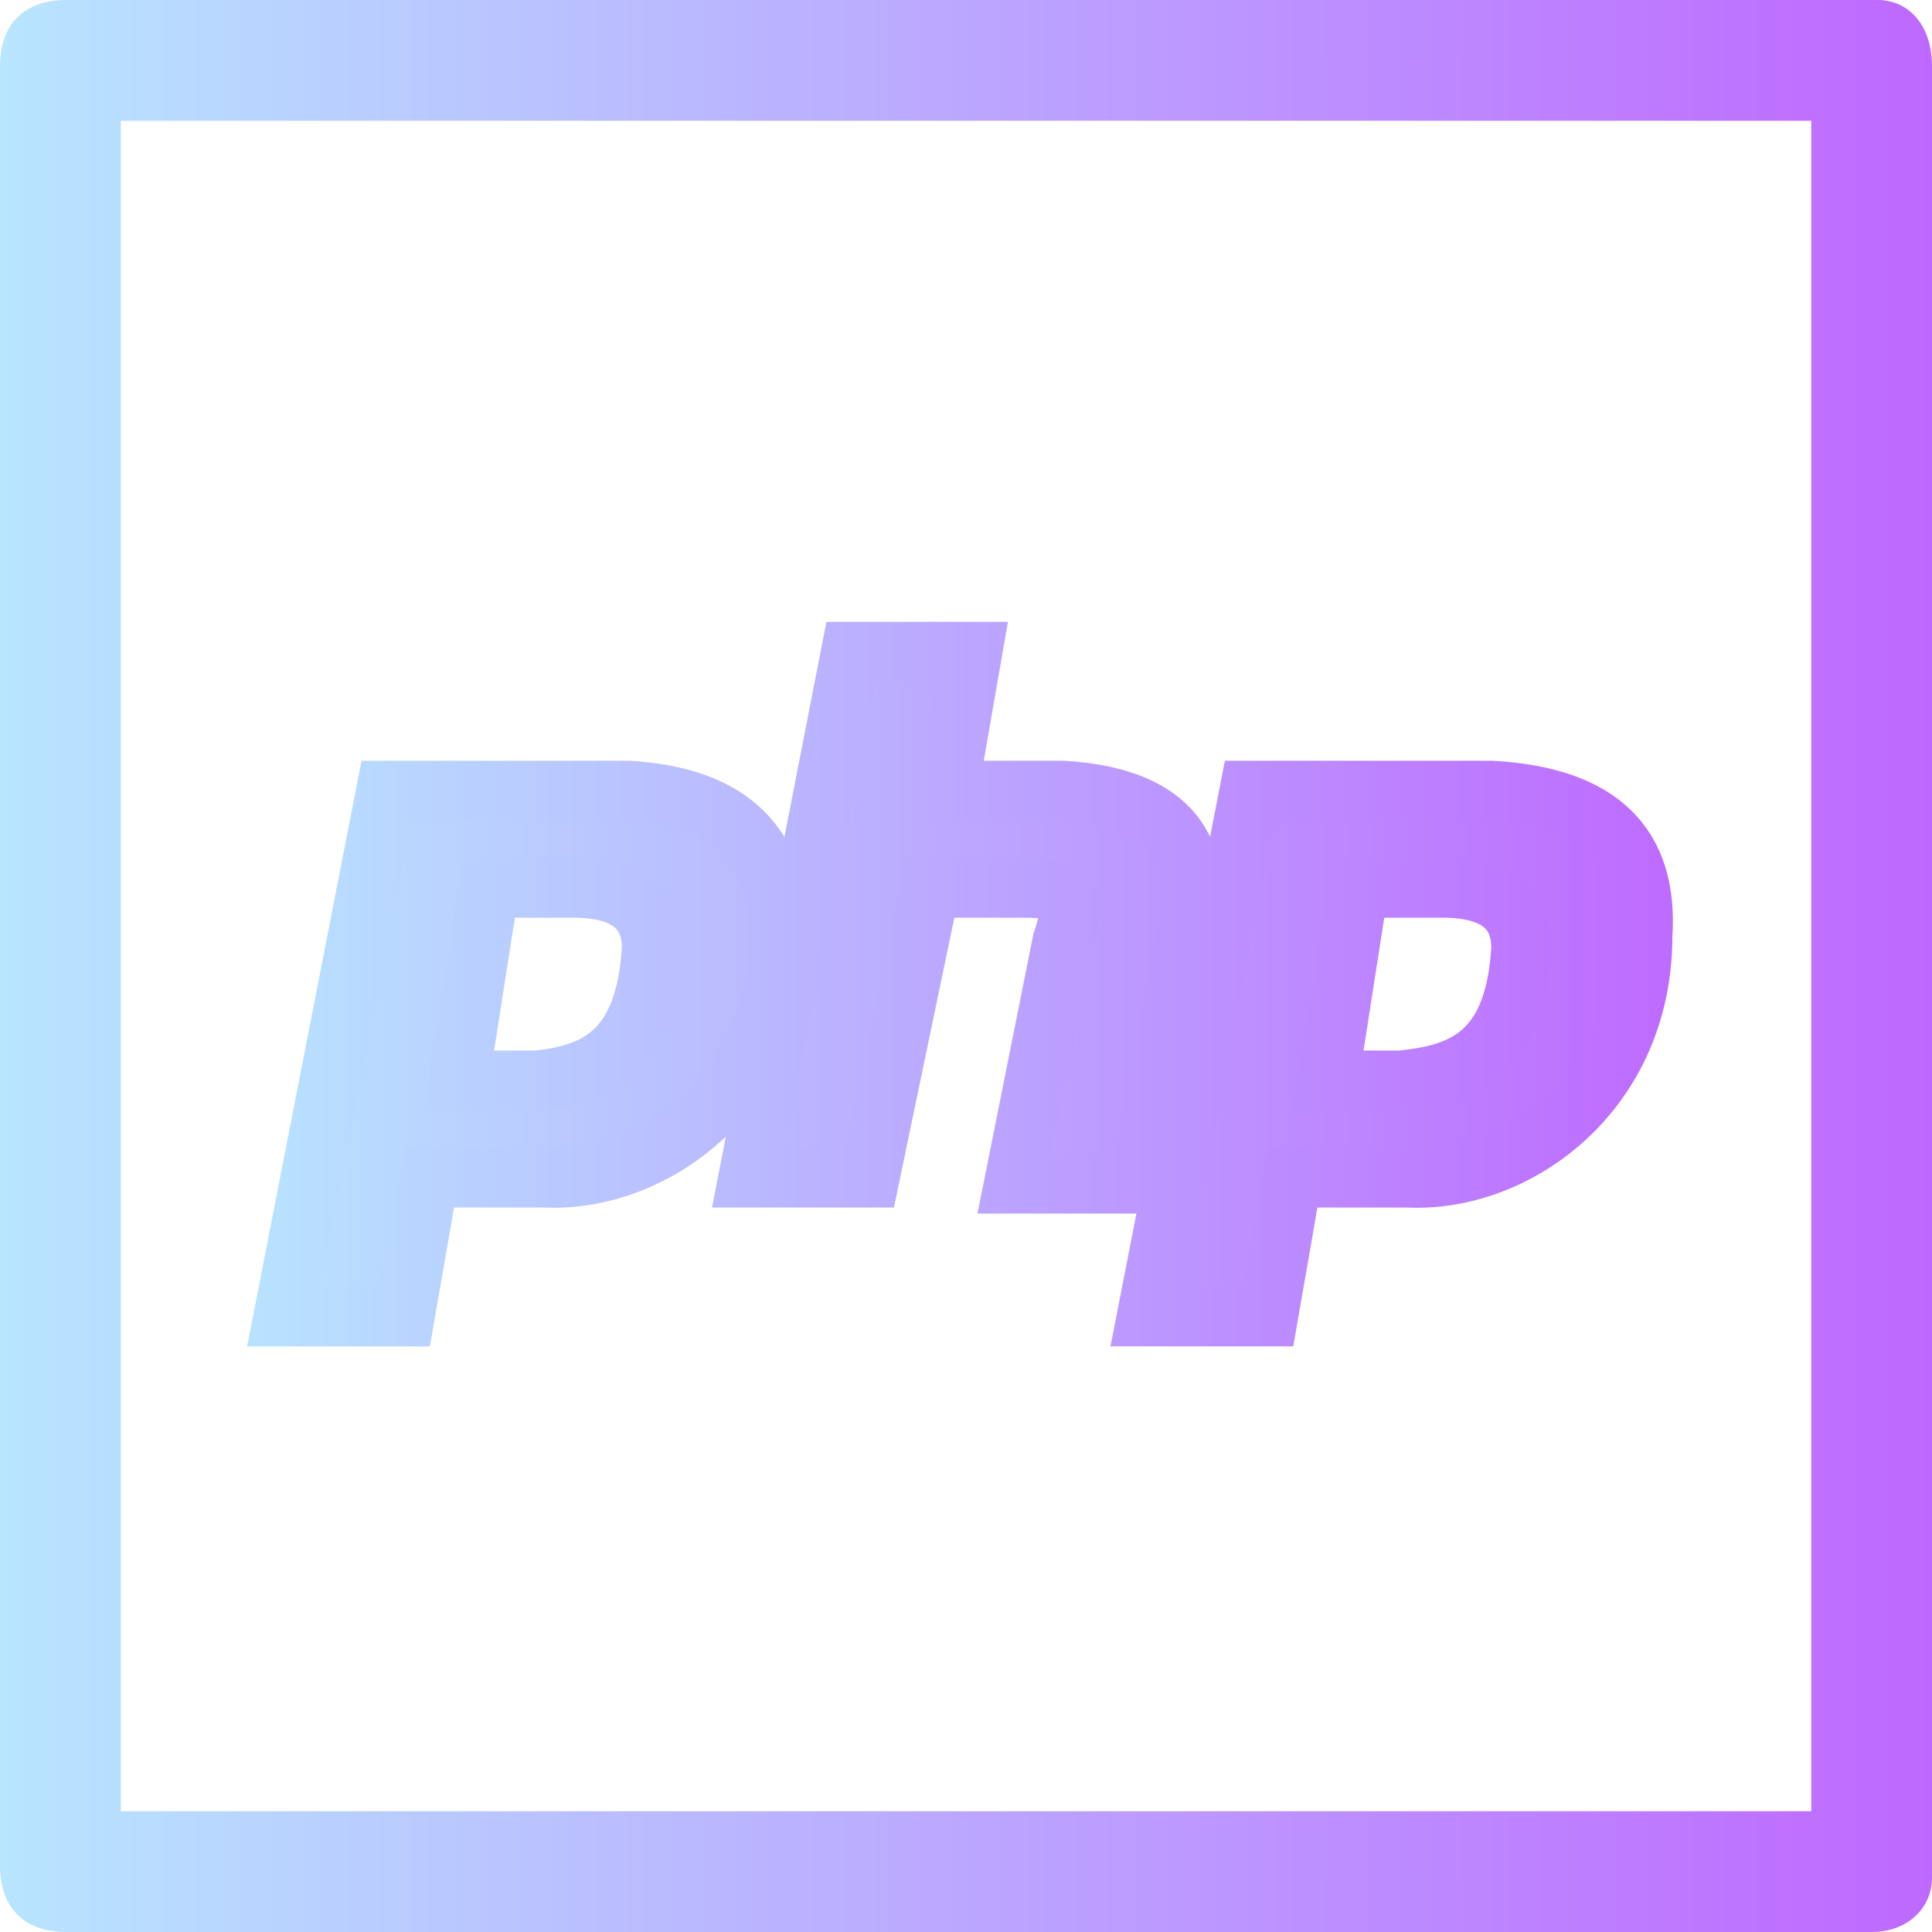
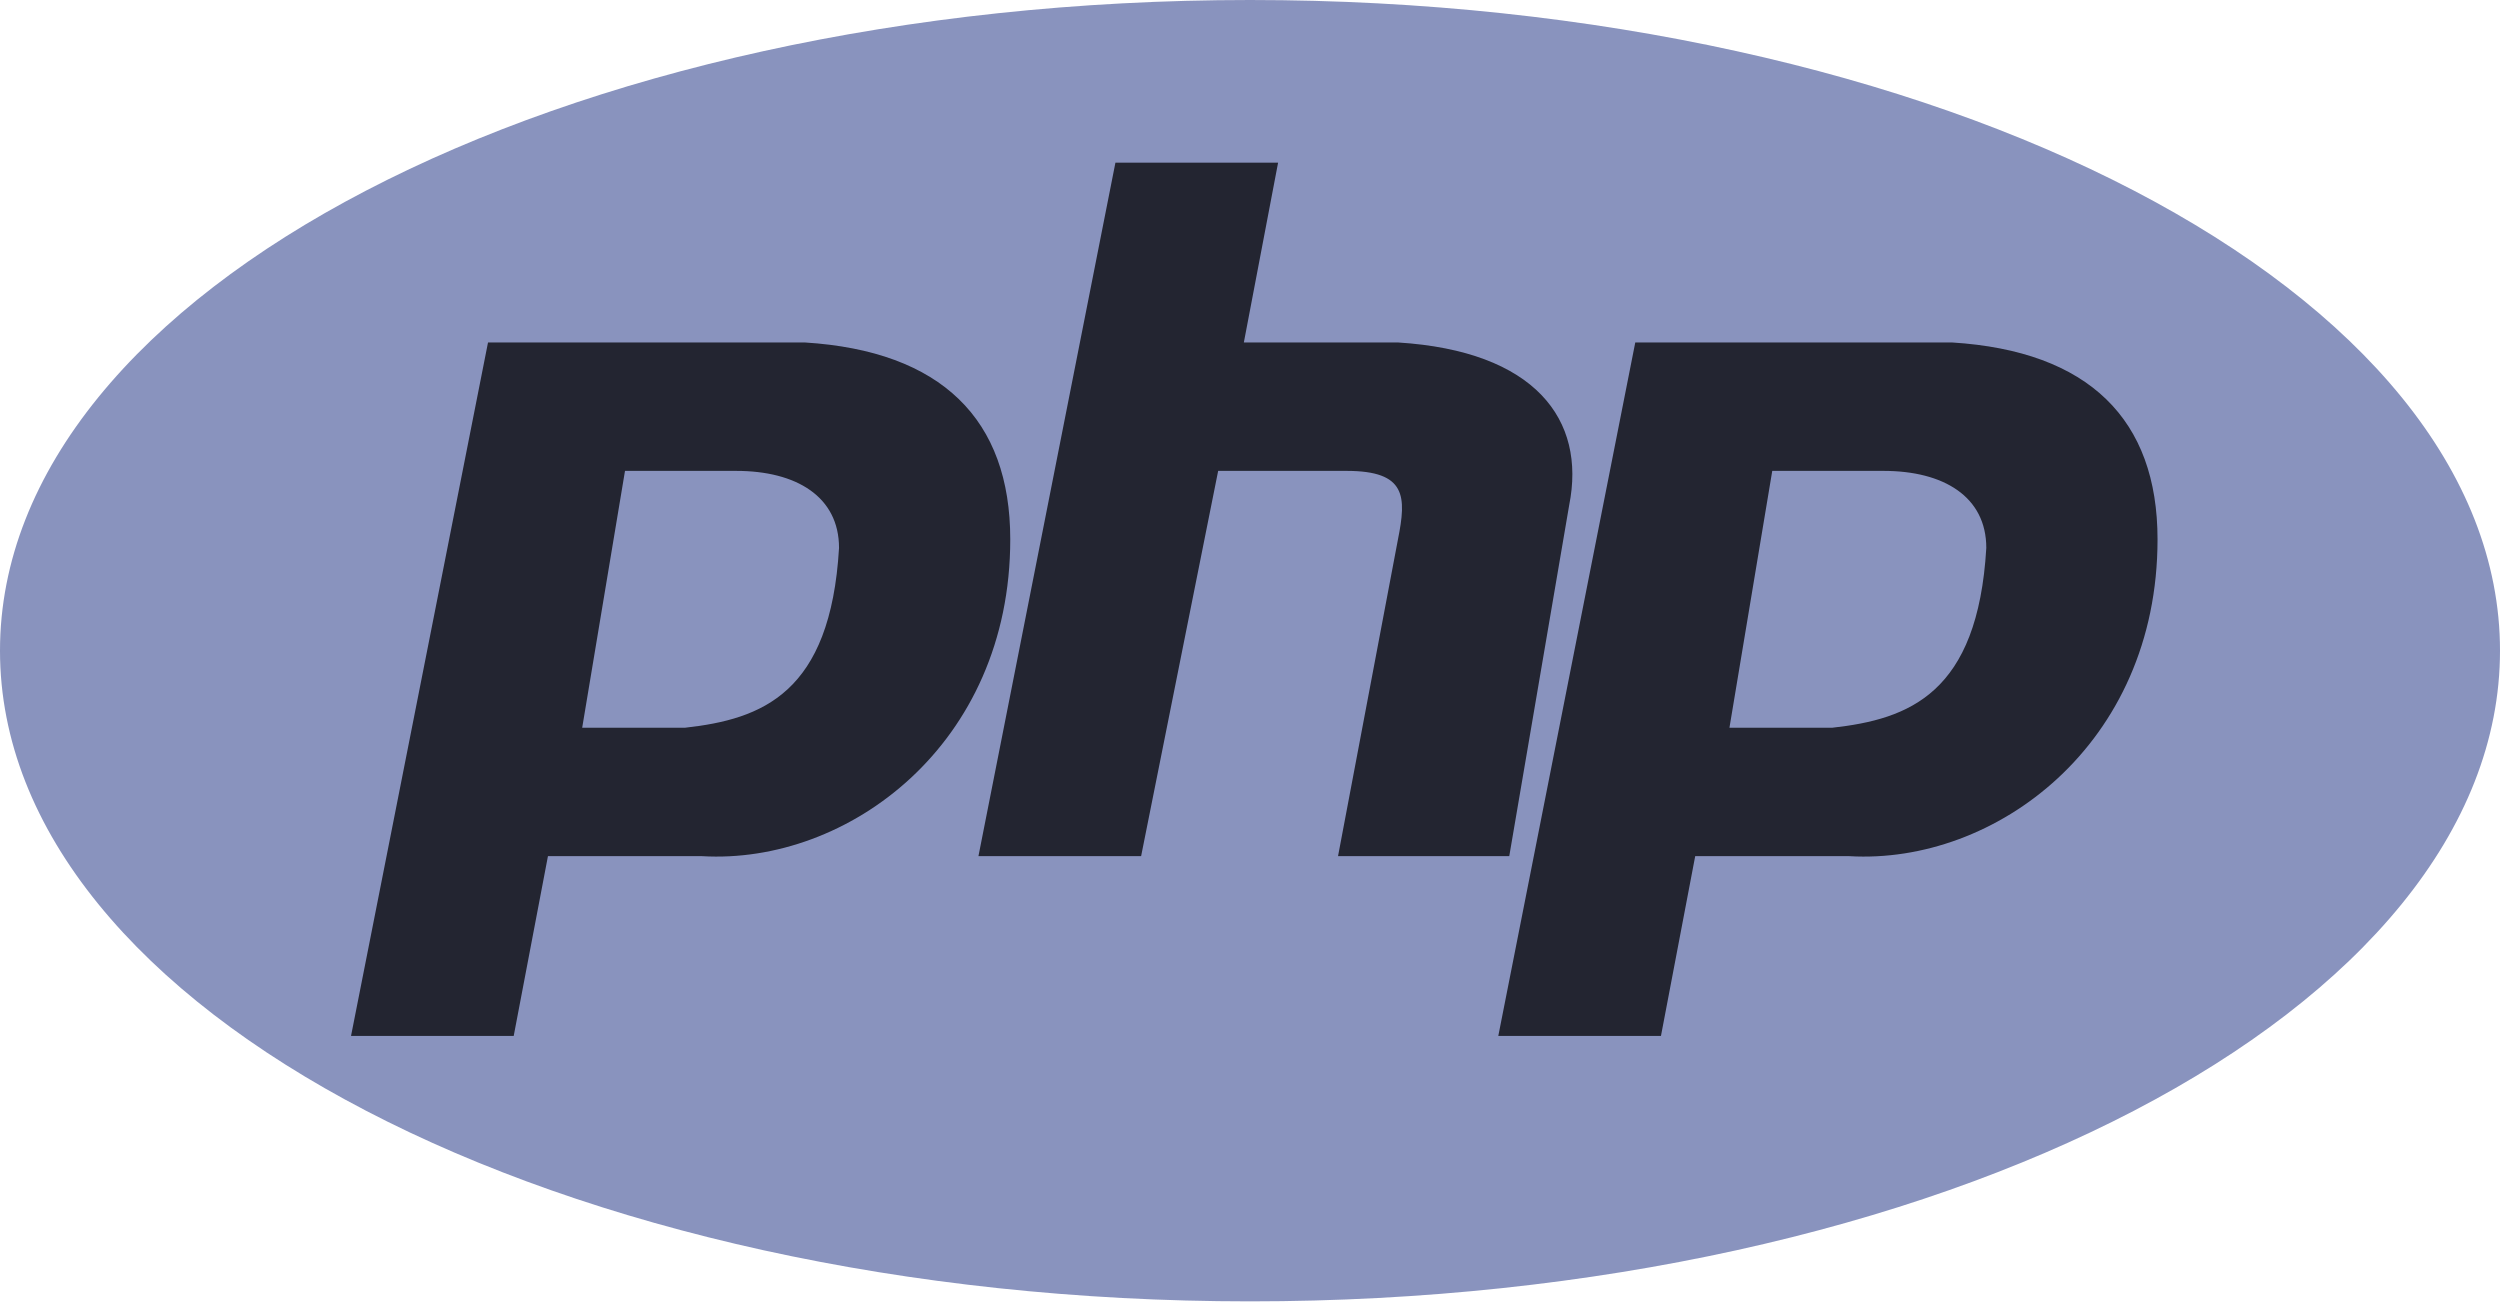
- <svg xmlns="http://www.w3.org/2000/svg" version="1.1" id="php" x="0px" y="0px" viewBox="0 0 32 32" style="enable-background:new 0 0 32 32;" xml:space="preserve">
-   <style type="text/css">
- 	.st0{fill:url(#SVGID_1_);stroke:url(#SVGID_2_);stroke-miterlimit:10;}
- 	.st1{fill:url(#SVGID_3_);}
- </style>
-   <linearGradient id="SVGID_1_" gradientUnits="userSpaceOnUse" x1="4.69" y1="16.285" x2="27.312" y2="16.285">
-     <stop offset="3.229374e-07" style="stop-color:#B9E1FF" />
-     <stop offset="1" style="stop-color:#BE6DFF" />
-   </linearGradient>
-   <linearGradient id="SVGID_2_" gradientUnits="userSpaceOnUse" x1="4.082" y1="16.285" x2="27.812" y2="16.285">
-     <stop offset="8.073434e-08" style="stop-color:#B8E3FF" />
-     <stop offset="1" style="stop-color:#BE6AFF" />
-   </linearGradient>
-   <path class="st0" d="M10.4,13.1h-4l-1.7,8.7h2l0.4-2.3h1.9c1.8,0.1,3.9-1.4,3.9-4C12.9,14,12.1,13.2,10.4,13.1L10.4,13.1z M8.9,17.9  H7.6l0.5-3.2h1.4c0.8,0,1.3,0.3,1.3,1C10.7,17.5,9.8,17.8,8.9,17.9z M17.6,13.1h-1.9l0.4-2.3h-2l-1.7,8.7h2l1-4.8h1.6  c0.8,0,0.8,0.3,0.6,0.9l-0.8,4h2.1l0.8-4.4C19.9,14,19.3,13.2,17.6,13.1L17.6,13.1z M24.7,13.1h-4l-1.7,8.7h2l0.4-2.3h1.9  c1.8,0.1,3.9-1.4,3.9-4C27.3,14,26.5,13.2,24.7,13.1L24.7,13.1z M23.2,17.9H22l0.5-3.2h1.4c0.8,0,1.3,0.3,1.3,1  C25.1,17.5,24.2,17.8,23.2,17.9z" />
-   <linearGradient id="SVGID_3_" gradientUnits="userSpaceOnUse" x1="2.033587e-02" y1="18" x2="32.02" y2="18" gradientTransform="matrix(1 0 0 -1 0 34)">
-     <stop offset="8.073434e-08" style="stop-color:#B8E5FF" />
-     <stop offset="1" style="stop-color:#BE68FF" />
-   </linearGradient>
-   <path class="st1" d="M31,32H1.1C0.4,32,0,31.6,0,30.9V1.1C0,0.4,0.4,0,1.1,0h30C31.6,0,32,0.4,32,1.1v30C32,31.6,31.6,32,31,32z   M2,30h28V2H2V30z" />
+ <svg xmlns="http://www.w3.org/2000/svg" width="2500" height="1309" preserveAspectRatio="xMinYMin meet" viewBox="0 0 256 134" id="php">
+   <g fill-rule="evenodd">
+     <ellipse cx="128" cy="66.63" fill="#8993BE" rx="128" ry="66.63" />
+     <path fill="#232531" d="M35.945 106.082l14.028-71.014H82.41c14.027.877 21.041 7.89 21.041 20.165 0 21.041-16.657 33.315-31.562 32.438H56.11l-3.507 18.411H35.945zm23.671-31.561L64 48.219h11.397c6.137 0 10.52 2.63 10.52 7.89-.876 14.905-7.89 17.535-15.78 18.412h-10.52zM100.192 87.671l14.027-71.013h16.658l-3.507 18.41h15.78c14.028.877 19.288 7.89 17.535 16.658l-6.137 35.945h-17.534l6.137-32.438c.876-4.384.876-7.014-5.26-7.014H124.74l-7.89 39.452h-16.658zM153.425 106.082l14.027-71.014h32.438c14.028.877 21.042 7.89 21.042 20.165 0 21.041-16.658 33.315-31.562 32.438h-15.781l-3.507 18.411h-16.657zm23.67-31.561l4.384-26.302h11.398c6.137 0 10.52 2.63 10.52 7.89-.876 14.905-7.89 17.535-15.78 18.412h-10.521z" />
+   </g>
</svg>
